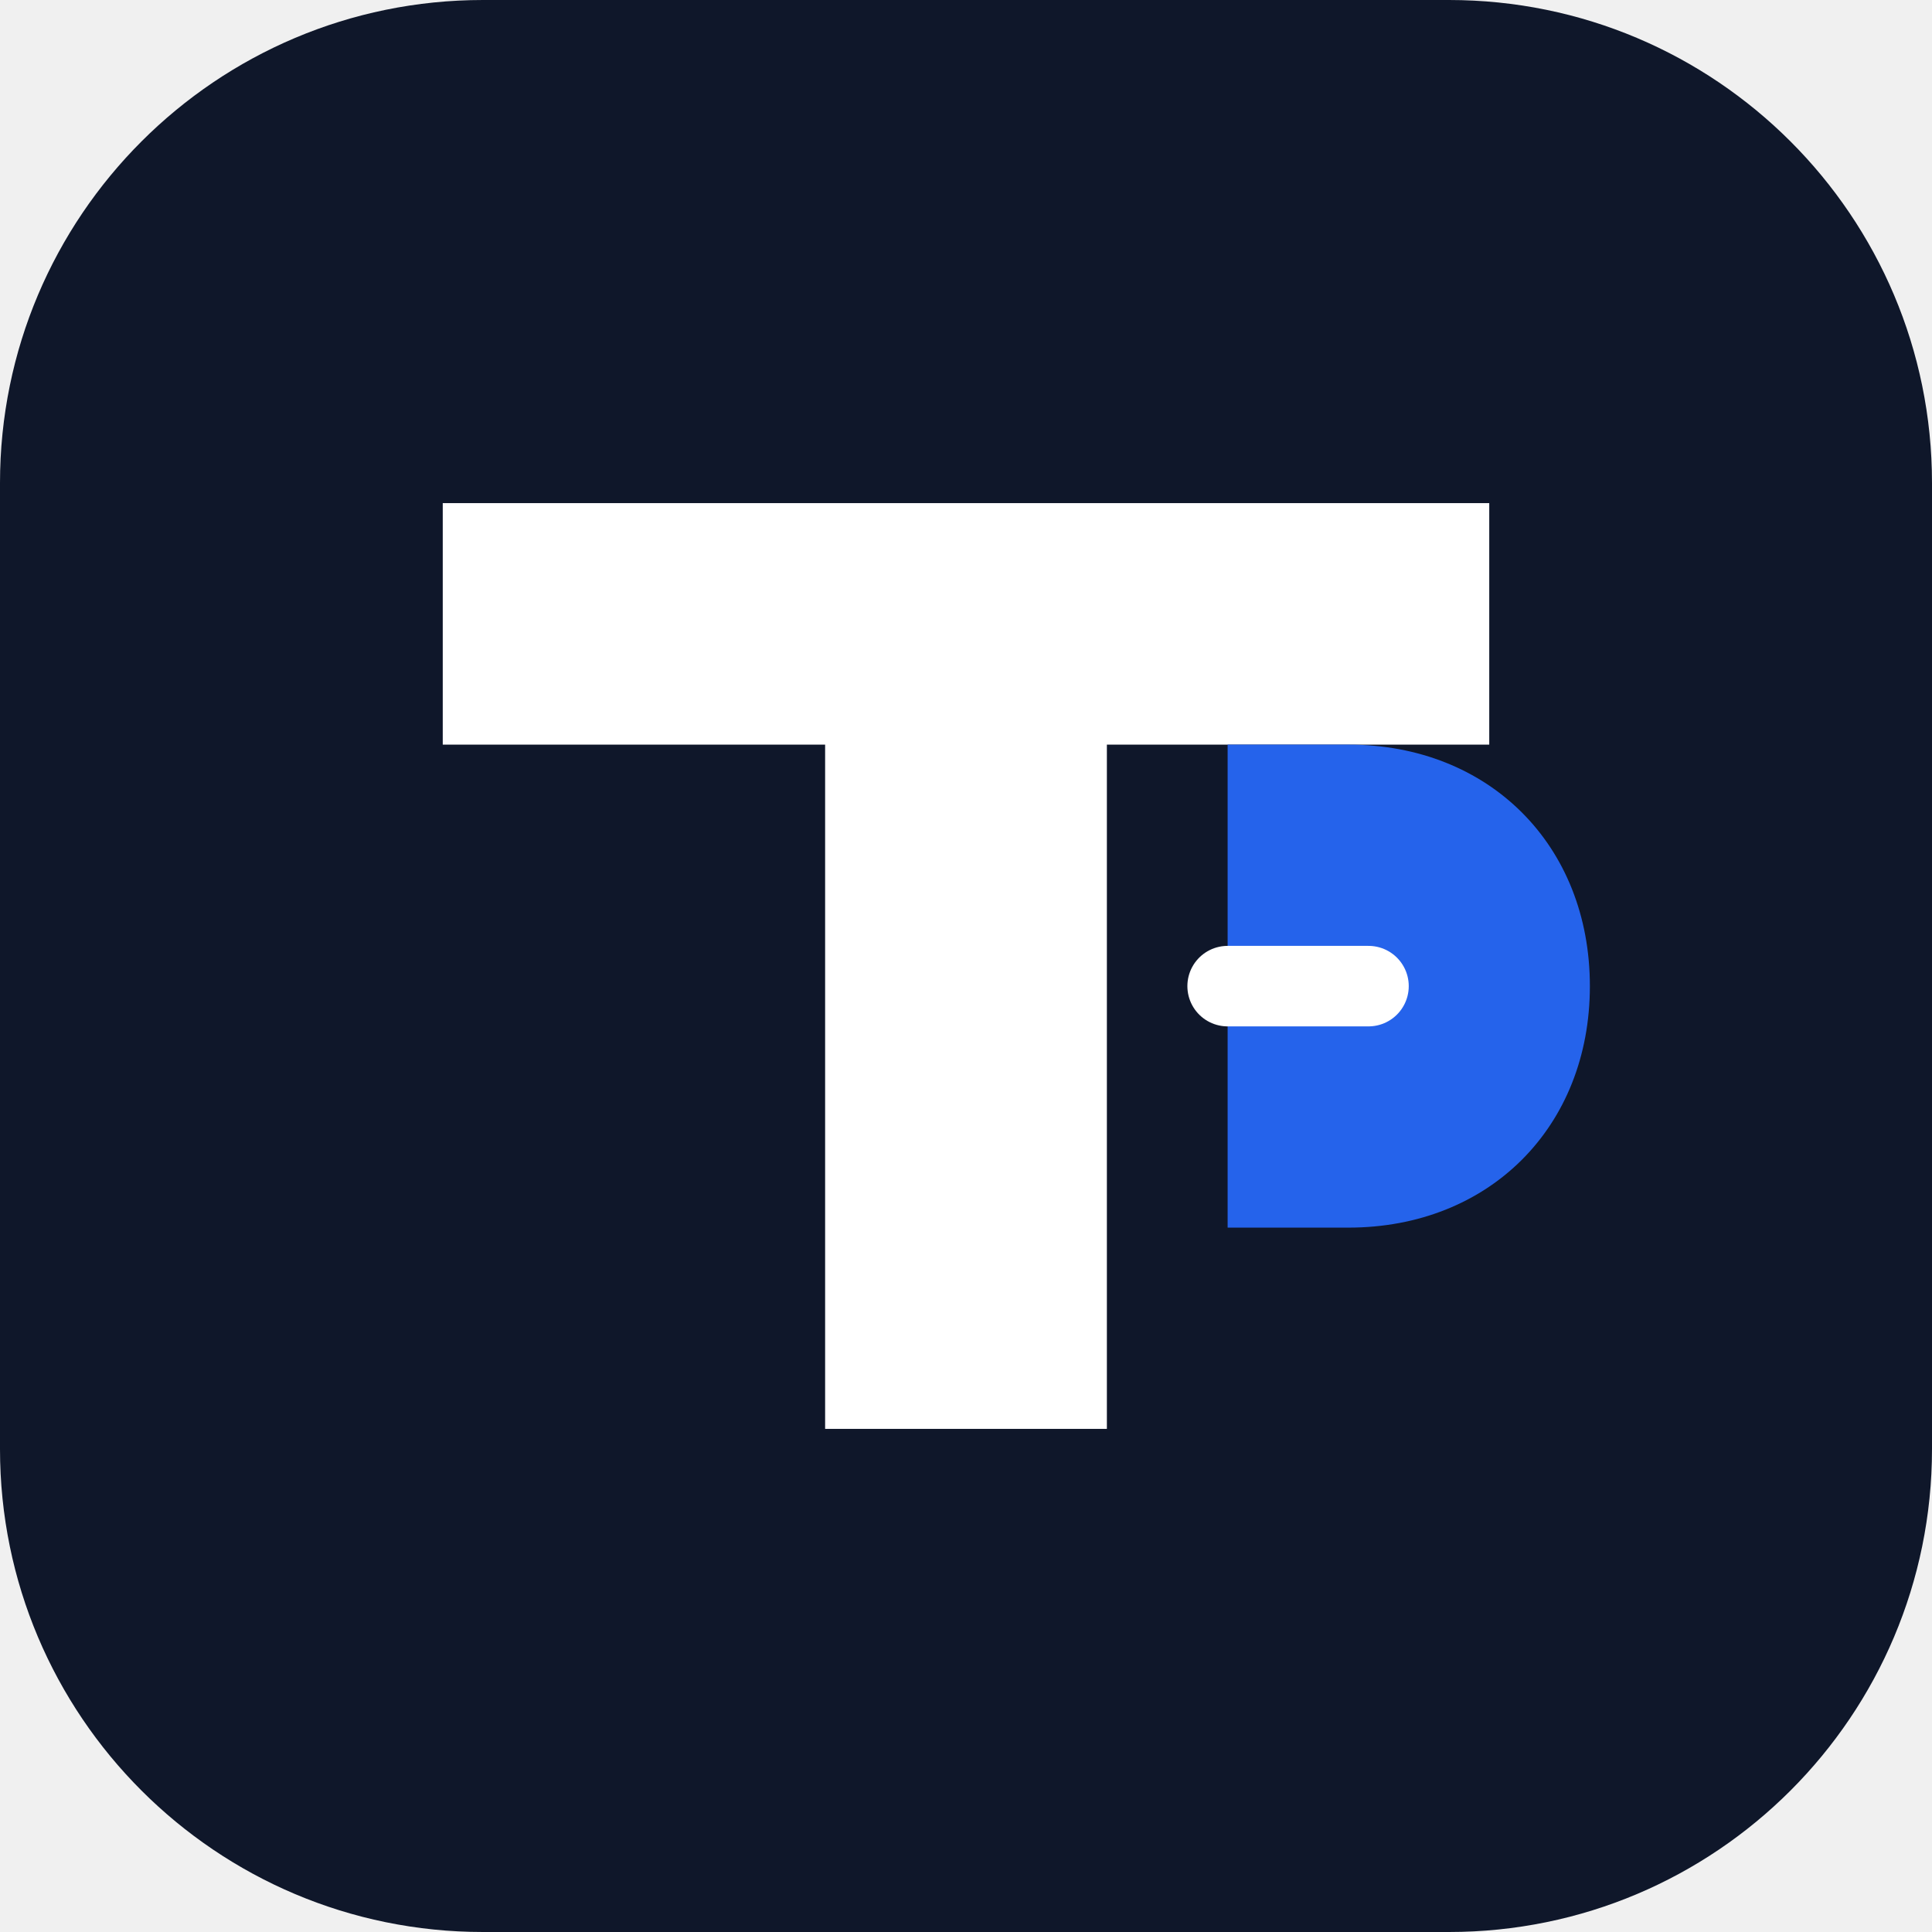
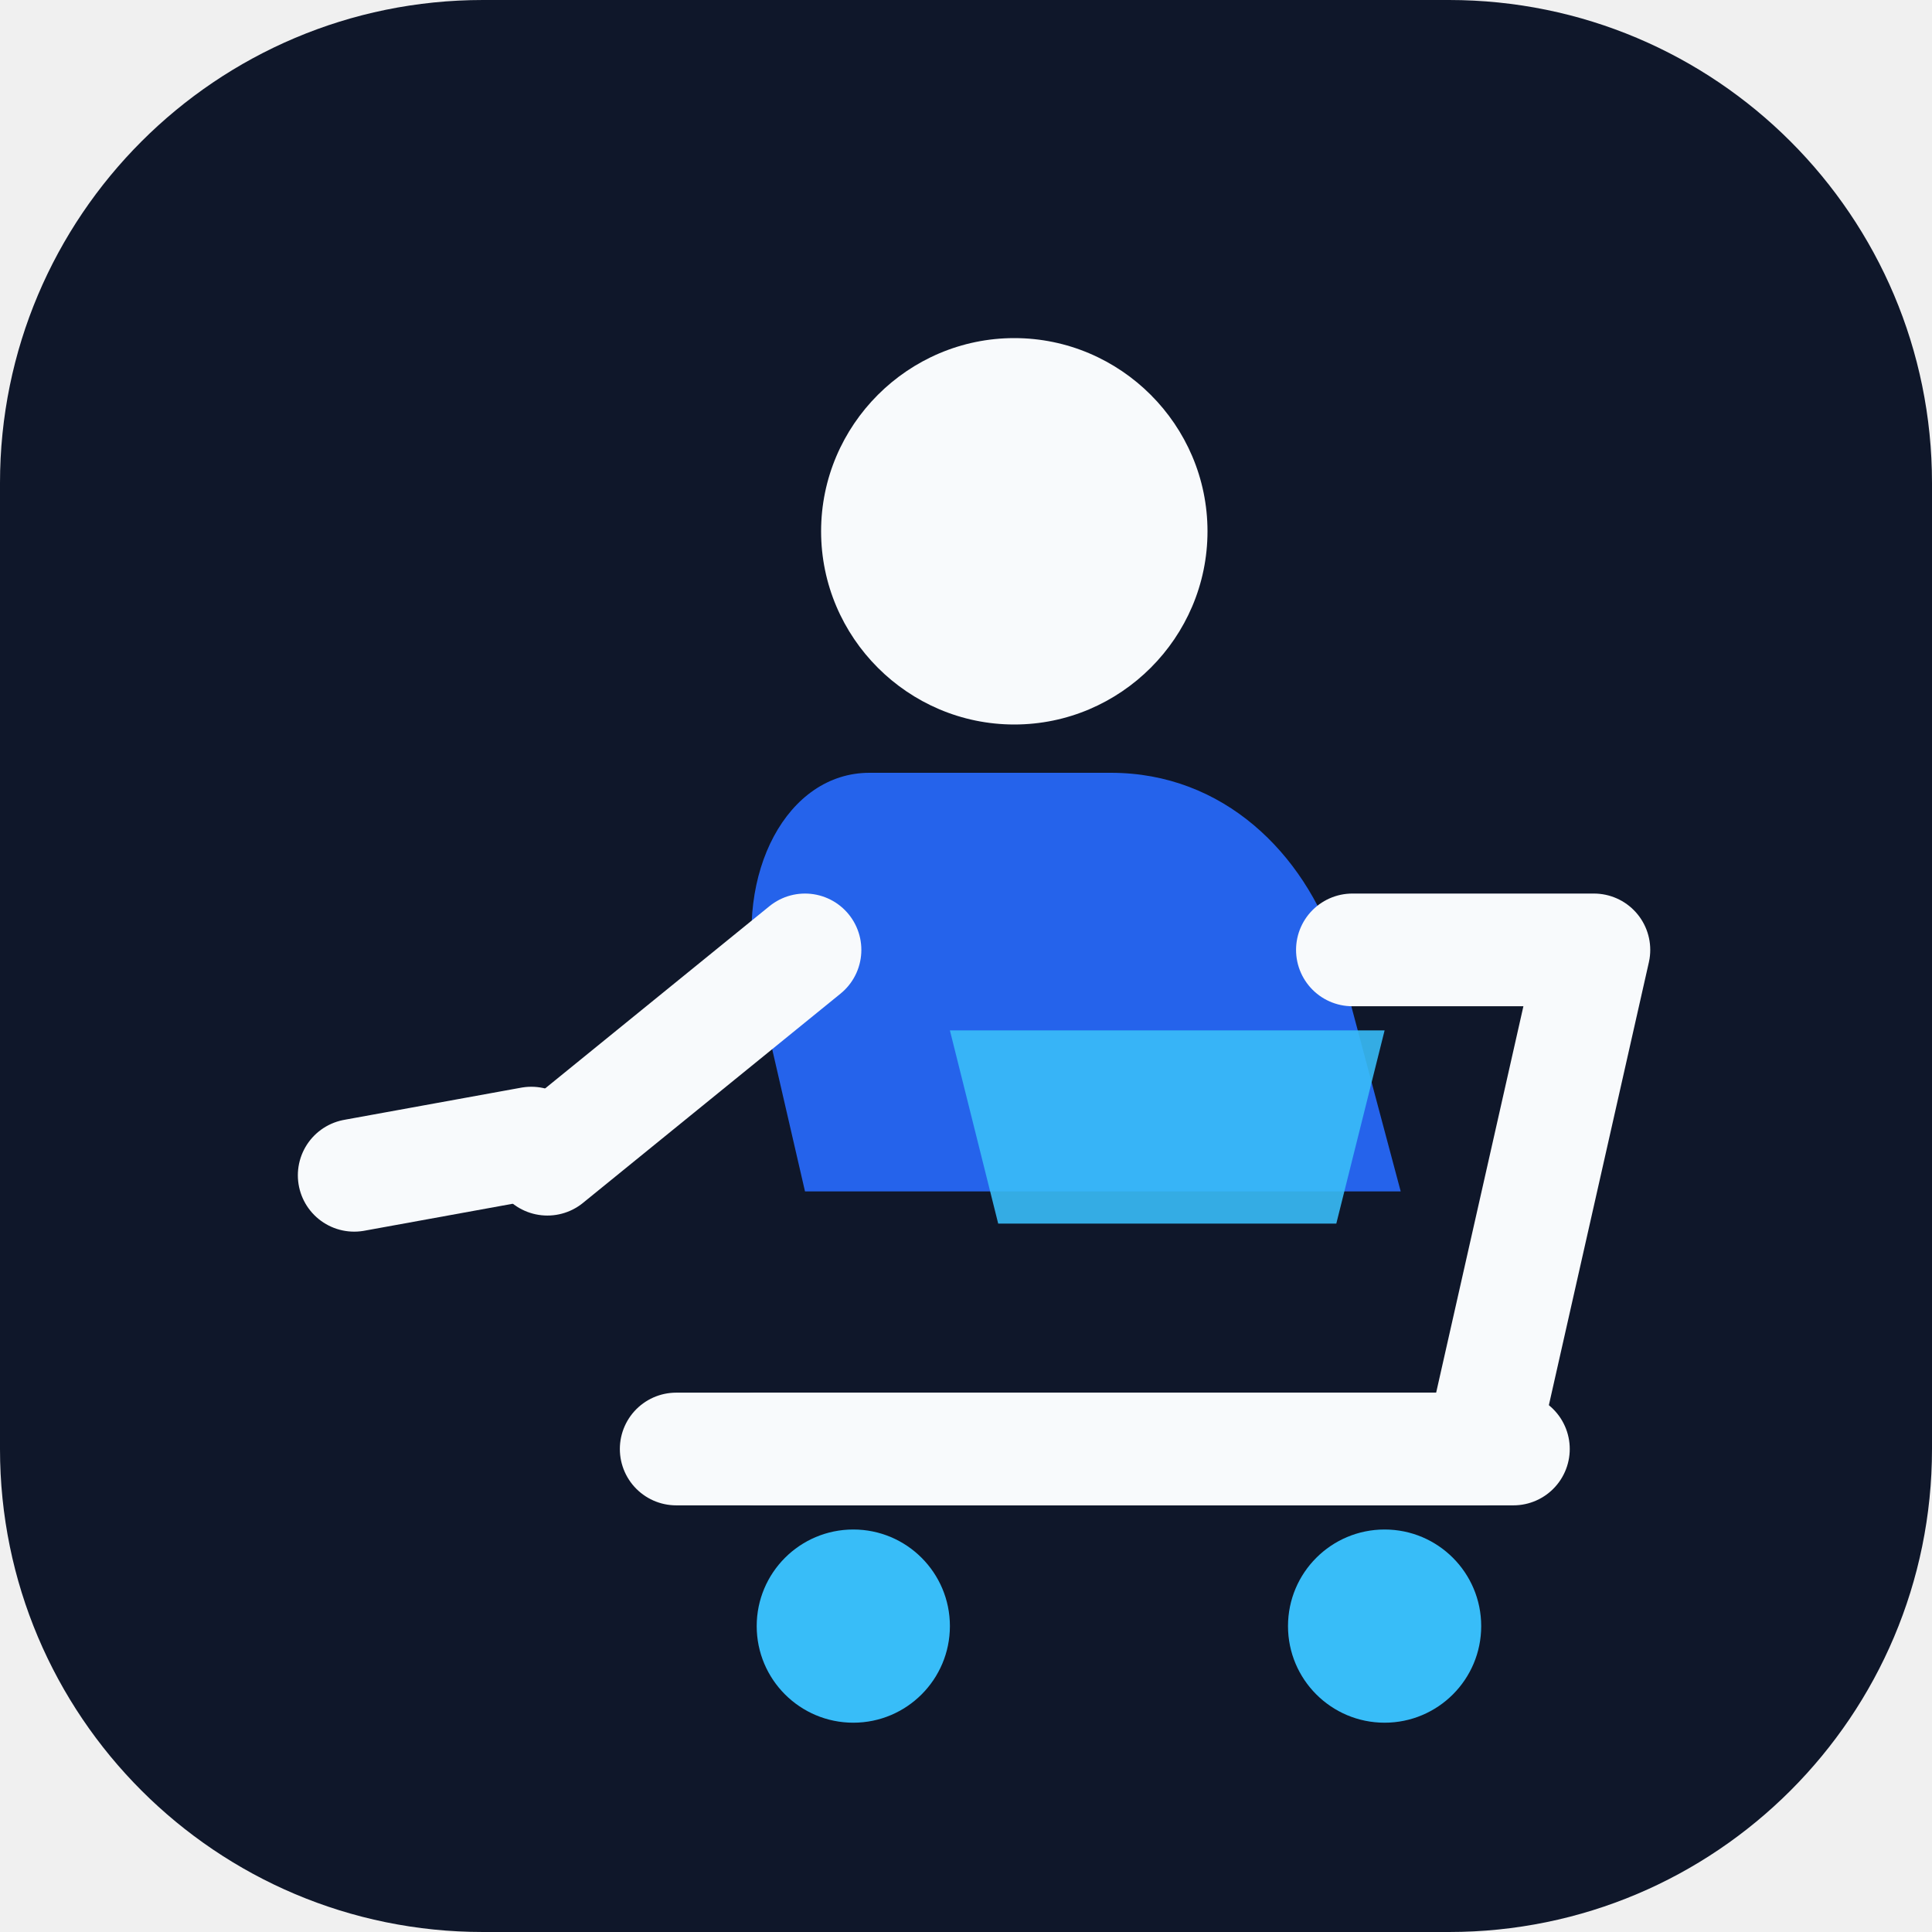
- <svg xmlns="http://www.w3.org/2000/svg" viewBox="0 0 96 96" role="img" aria-labelledby="title desc">
-   <rect width="96" height="96" rx="24" fill="#0f172a" />
-   <path d="M22 25h52v12H55v34H41V37H22z" fill="#fff" />
-   <path d="M61 37h6c7 0 12 5 12 12s-5 12-12 12h-6z" fill="#2563eb" />
-   <path d="M61 49h7" stroke="#fff" stroke-width="4" stroke-linecap="round" />
+ <svg xmlns="http://www.w3.org/2000/svg" viewBox="0 0 120 120" role="img" aria-labelledby="title desc">
+   <rect width="120" height="120" rx="30" fill="#0f172a" />
+   <path d="M51 33c0-6.6 5.4-12 12-12s12 5.4 12 12-5.4 12-12 12-12-5.4-12-12Z" fill="#f8fafc" />
+   <path d="M54 48h15c7 0 12 5 14 11l4 15H50l-3-13c-1.4-6.8 1.9-13 7-13Z" fill="#2563eb" />
+   <path d="M50 59 34 72" stroke="#f8fafc" stroke-width="7" stroke-linecap="round" />
+   <path d="m33 71-11 2" stroke="#f8fafc" stroke-width="7" stroke-linecap="round" />
+   <path d="M84 59h15l-7 31H42" fill="none" stroke="#f8fafc" stroke-width="7" stroke-linecap="round" stroke-linejoin="round" />
+   <path d="M47 90h47" stroke="#f8fafc" stroke-width="7" stroke-linecap="round" />
+   <circle cx="53" cy="101" r="6" fill="#38bdf8" />
+   <circle cx="86" cy="101" r="6" fill="#38bdf8" />
+   <path d="M59 64h27l-3 12H62Z" fill="#38bdf8" opacity=".9" />
</svg>
